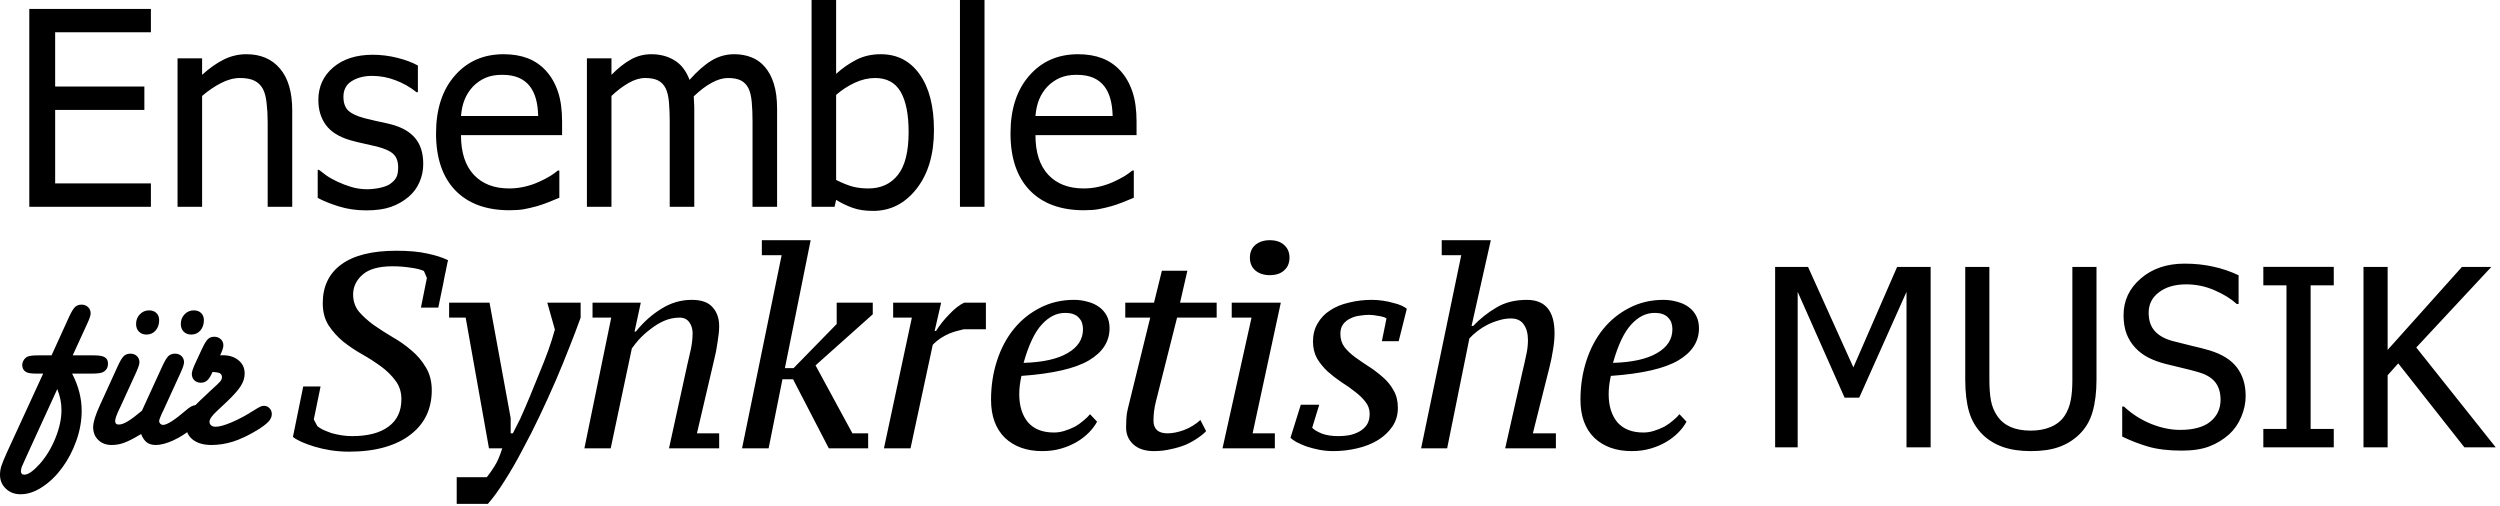
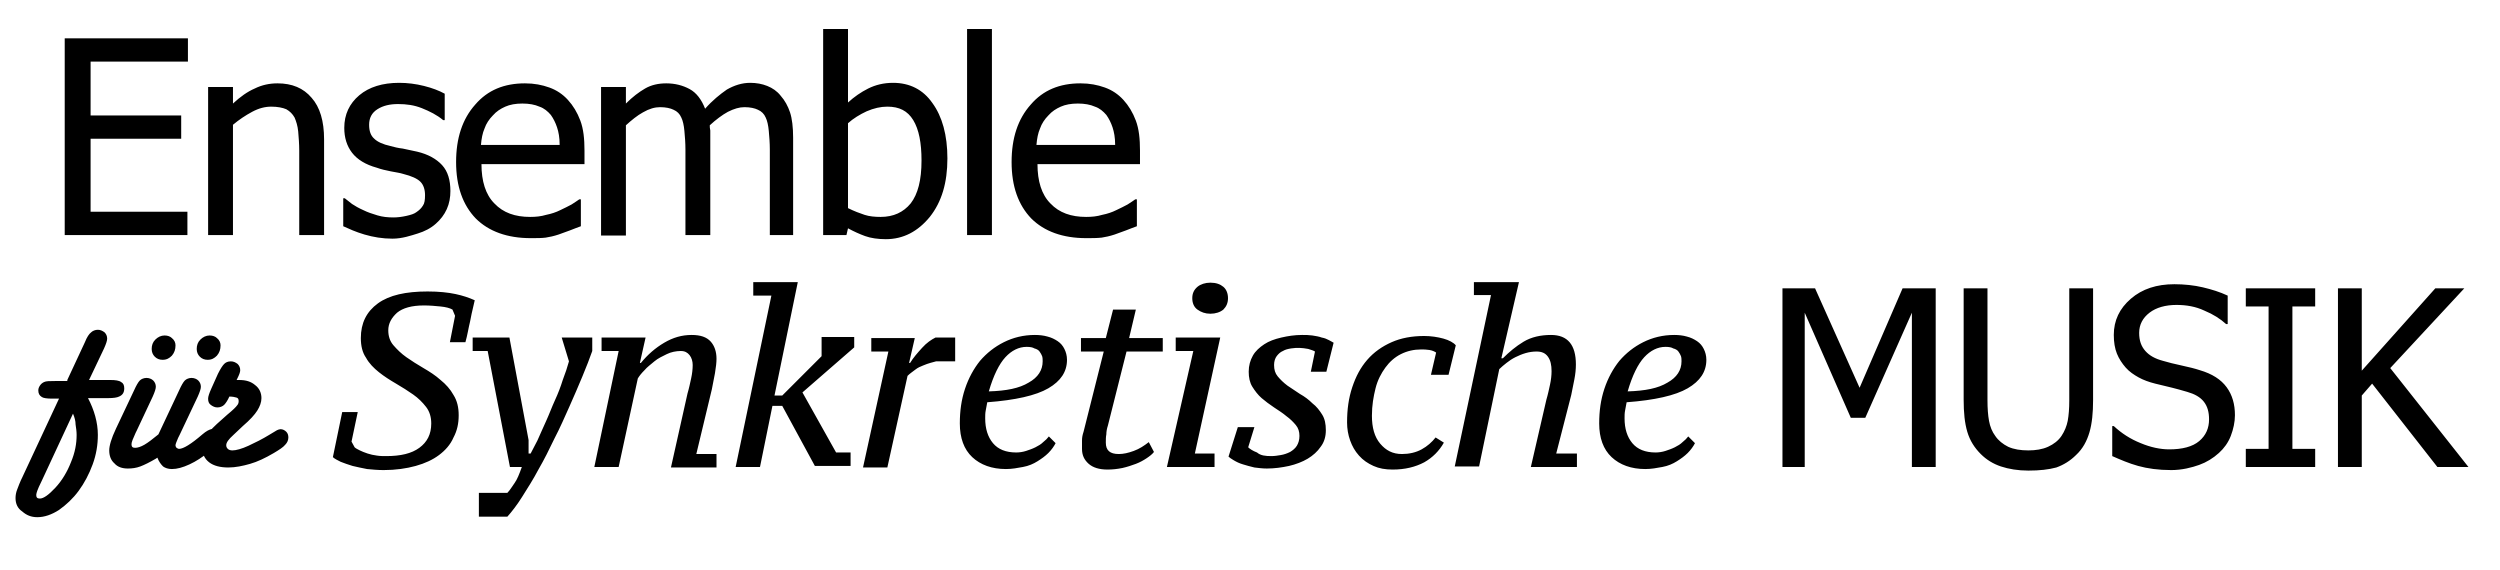
- <svg xmlns="http://www.w3.org/2000/svg" width="470" height="95" fill="none">
-   <path d="M362.959 84.102h-4.536v-29.23l-8.889 19.889h-2.75l-8.82-19.89v29.23h-4.239V50.179h6.186l8.523 18.887 8.225-18.887h6.3v33.924zm18.833.706c-2.001 0-3.75-.258-5.246-.775-1.497-.531-2.773-1.313-3.827-2.346a9.846 9.846 0 01-2.52-4.238c-.488-1.655-.733-3.69-.733-6.106V50.178h4.536v21.165c0 1.565.1 2.886.298 3.965a7.459 7.459 0 001.169 2.87c.611.912 1.436 1.603 2.474 2.073 1.054.471 2.337.707 3.849.707 1.421 0 2.681-.236 3.781-.707 1.099-.47 1.955-1.162 2.566-2.073a7.871 7.871 0 001.145-2.87c.214-1.048.321-2.332.321-3.85v-21.28h4.536v21.165c0 2.355-.244 4.375-.733 6.06-.473 1.686-1.314 3.114-2.52 4.284a10.447 10.447 0 01-3.803 2.346c-1.436.517-3.2.775-5.293.775zm28.387-.091c-2.475 0-4.582-.25-6.324-.752a32.24 32.24 0 01-4.88-1.89v-5.651h.321a16.604 16.604 0 005.086 3.258c1.894.76 3.72 1.139 5.476 1.139 2.505 0 4.399-.516 5.682-1.55 1.283-1.047 1.925-2.422 1.925-4.123 0-1.352-.336-2.453-1.009-3.303-.672-.85-1.741-1.481-3.207-1.891a52.154 52.154 0 00-2.887-.752c-.87-.198-1.963-.463-3.276-.798-1.176-.303-2.23-.69-3.162-1.161a8.905 8.905 0 01-2.474-1.846 8.132 8.132 0 01-1.65-2.62c-.382-1.017-.573-2.187-.573-3.508 0-2.75 1.077-5.05 3.231-6.904 2.154-1.868 4.903-2.802 8.248-2.802 1.909 0 3.711.19 5.407.57a21.8 21.8 0 014.742 1.617v5.4h-.343c-1.085-.987-2.475-1.846-4.17-2.575a13.139 13.139 0 00-5.338-1.116c-2.108 0-3.811.494-5.109 1.48-1.299.973-1.948 2.256-1.948 3.851 0 1.443.382 2.59 1.146 3.44.763.85 1.871 1.474 3.322 1.869.962.258 2.138.554 3.528.888 1.39.319 2.543.615 3.46.889 2.352.713 4.07 1.792 5.155 3.235 1.084 1.443 1.626 3.22 1.626 5.33 0 1.322-.275 2.629-.825 3.92-.534 1.29-1.29 2.384-2.268 3.28a11.901 11.901 0 01-3.734 2.278c-1.375.532-3.101.798-5.178.798zm28.57-.615h-13.243v-3.463h4.353V53.64h-4.353v-3.463h13.243v3.463h-4.353v27h4.353v3.463zm30.449 0h-5.889l-12.44-15.789-1.994 2.233v13.556h-4.536V50.178h4.536v15.606l13.976-15.606h5.522l-14.113 15.15 14.938 18.774zM58.996 78.86l.663 1.252c.238.21.595.435 1.07.679a25.63 25.63 0 001.58.626c.613.174 1.241.313 1.887.417.68.105 1.343.157 1.989.157 2.957 0 5.234-.592 6.831-1.774 1.632-1.183 2.448-2.904 2.448-5.165 0-1.357-.374-2.522-1.122-3.496-.714-.974-1.614-1.86-2.702-2.66a35.562 35.562 0 00-3.57-2.296 26.926 26.926 0 01-3.569-2.4 13.755 13.755 0 01-2.753-3.078c-.714-1.148-1.07-2.522-1.07-4.121 0-3.166 1.172-5.6 3.517-7.305 2.346-1.704 5.778-2.556 10.299-2.556 2.345 0 4.283.174 5.812.522 1.53.313 2.838.73 3.926 1.252l-.102.417a9.596 9.596 0 00-.204.991c-.068.418-.17.905-.306 1.461-.102.522-.204 1.061-.306 1.618-.272 1.321-.578 2.8-.918 4.434h-3.263l1.122-5.582-.56-1.304c-.578-.279-1.411-.487-2.499-.627a21.62 21.62 0 00-3.416-.26c-2.549 0-4.418.521-5.608 1.565-1.19 1.043-1.785 2.295-1.785 3.756 0 1.217.357 2.278 1.071 3.183.748.87 1.666 1.704 2.753 2.504a54.356 54.356 0 003.57 2.295 22.056 22.056 0 013.568 2.505 12.007 12.007 0 012.702 3.182c.748 1.217 1.122 2.66 1.122 4.33 0 1.74-.34 3.322-1.02 4.748-.68 1.391-1.682 2.591-3.008 3.6-1.291 1.008-2.906 1.791-4.843 2.348-1.938.556-4.164.834-6.68.834a22.6 22.6 0 01-3.466-.26c-1.088-.174-2.09-.4-3.008-.679a22.06 22.06 0 01-2.447-.887c-.68-.313-1.224-.626-1.632-.939l1.938-9.495h3.262l-1.274 6.208zm28.548-19.147h-3.11v-2.817h7.596L96.007 78.6v2.869h.408l1.376-2.713c.578-1.287 1.173-2.66 1.785-4.121a237.037 237.037 0 001.784-4.383c.612-1.46 1.173-2.887 1.683-4.278a54.03 54.03 0 001.274-4.017l-1.427-5.06h6.271v2.816a158.463 158.463 0 01-2.04 5.374 198.361 198.361 0 01-2.6 6.365 223.43 223.43 0 01-3.059 6.73 126.297 126.297 0 01-3.314 6.522 71.93 71.93 0 01-3.314 5.739c-1.087 1.739-2.124 3.165-3.11 4.278h-5.863v-5.009h5.66c.475-.591.951-1.27 1.427-2.035.51-.765 1.003-1.895 1.479-3.39h-2.499l-4.384-24.574zm41.644 8.974c.272-1.113.51-2.156.714-3.13a14.73 14.73 0 00.306-2.922c0-.8-.204-1.478-.612-2.035-.408-.591-1.02-.887-1.836-.887a7.293 7.293 0 00-2.957.626 12.08 12.08 0 00-2.549 1.566 15.936 15.936 0 00-2.09 1.878 20.792 20.792 0 00-1.377 1.721l-3.977 18.782h-4.945l5.047-24.573h-3.517v-2.817h9.075l-1.173 5.426h.255c1.427-1.774 3.025-3.2 4.792-4.278 1.768-1.113 3.671-1.67 5.711-1.67 1.835 0 3.144.47 3.925 1.409.816.904 1.224 2.087 1.224 3.548 0 .8-.102 1.808-.306 3.026a29.81 29.81 0 01-.663 3.39l-3.212 13.722h4.181v2.817h-9.432l3.416-15.6zm19.902 2.609h-1.989l-2.6 12.99h-4.996l7.443-36.311h-3.722v-2.818h9.177L147.56 69.21h1.632l8.106-8.296v-4.017h6.781v2.191l-10.758 9.6 6.934 12.782h2.957v2.817h-7.393l-6.729-12.99zm32.079-9.391c-.34.07-.748.173-1.224.313-.442.104-.918.26-1.427.47a9.94 9.94 0 00-1.581.834 8.968 8.968 0 00-1.58 1.304l-4.181 19.46h-4.996l5.251-24.573h-3.518v-2.817h9.024l-1.224 5.322h.255a18.971 18.971 0 012.499-3.13c.985-1.044 1.92-1.775 2.804-2.192h4.078v5.009h-4.18zm25.082 17.373c-.374.695-.883 1.374-1.529 2.034a11.012 11.012 0 01-2.295 1.774 12.62 12.62 0 01-2.957 1.252c-1.087.314-2.26.47-3.518.47-2.923 0-5.268-.835-7.035-2.504-1.734-1.705-2.601-4.087-2.601-7.148 0-2.608.374-5.06 1.122-7.356.748-2.296 1.802-4.278 3.161-5.948a15.145 15.145 0 014.895-3.965c1.937-1.008 4.078-1.513 6.424-1.513a9.05 9.05 0 012.6.366 6.11 6.11 0 012.141.99 4.763 4.763 0 011.428 1.67c.34.661.509 1.426.509 2.296 0 2.504-1.291 4.521-3.874 6.052-2.583 1.53-6.815 2.504-12.695 2.921a19.563 19.563 0 00-.306 1.774 13.752 13.752 0 00-.102 1.67c0 2.191.544 3.947 1.631 5.27 1.122 1.286 2.753 1.93 4.895 1.93.68 0 1.342-.105 1.988-.314a11.94 11.94 0 001.938-.782 9.874 9.874 0 001.631-1.148c.51-.417.918-.817 1.224-1.2l1.325 1.409zm-6.016-20.452c-1.597 0-3.059.73-4.385 2.192-1.325 1.426-2.464 3.826-3.415 7.2 3.602-.105 6.356-.714 8.259-1.827 1.937-1.113 2.906-2.608 2.906-4.486 0-.383-.051-.748-.153-1.096a2.207 2.207 0 00-.561-.991c-.238-.313-.578-.557-1.019-.73-.408-.175-.952-.261-1.632-.261zm11.317-1.93h5.405l1.478-6h4.793l-1.377 6h6.883v2.817h-7.444l-3.976 15.756a16.37 16.37 0 00-.357 1.878 14.19 14.19 0 00-.102 1.722c0 1.6.883 2.4 2.651 2.4.918 0 1.954-.209 3.11-.626a9.87 9.87 0 003.059-1.878l1.071 2.087c-.374.417-.901.852-1.581 1.304-.646.452-1.394.87-2.243 1.252-.85.348-1.785.626-2.804.835-1.02.243-2.074.365-3.161.365-1.666 0-2.957-.417-3.875-1.252-.918-.835-1.377-1.896-1.377-3.183 0-.556.017-1.13.051-1.721.034-.626.136-1.27.306-1.93l4.181-17.009h-4.691v-2.817zm20.013 2.817v-2.817h9.228l-5.302 24.573h4.18v2.817h-9.839l5.455-24.573h-3.722zm3.416-11.269c0-1.008.34-1.808 1.02-2.4.713-.59 1.614-.886 2.702-.886 1.155 0 2.056.295 2.702.886.68.592 1.02 1.392 1.02 2.4 0 1.009-.34 1.809-1.02 2.4-.646.591-1.547.887-2.702.887-1.088 0-1.989-.296-2.702-.887-.68-.591-1.02-1.391-1.02-2.4zm16.653 33.546c.612 0 1.258-.051 1.938-.156a6.747 6.747 0 001.937-.678 4.18 4.18 0 001.428-1.252c.374-.557.561-1.252.561-2.087 0-.87-.272-1.635-.816-2.296-.51-.66-1.156-1.287-1.938-1.878a26.565 26.565 0 00-2.6-1.826 25.24 25.24 0 01-2.549-1.982 11.338 11.338 0 01-1.988-2.452c-.51-.905-.765-1.965-.765-3.183 0-1.287.289-2.417.867-3.391a6.957 6.957 0 012.345-2.452c.986-.66 2.158-1.148 3.518-1.46a17.425 17.425 0 014.333-.523c.714 0 1.411.053 2.091.157.714.104 1.359.243 1.937.417.612.14 1.139.313 1.581.522.442.209.764.4.968.574l-1.529 6.104h-3.161l.867-4.278c-.272-.209-.765-.365-1.479-.47-.68-.139-1.275-.208-1.784-.208-.544 0-1.139.052-1.785.156a5.014 5.014 0 00-1.733.522 3.539 3.539 0 00-1.377 1.096c-.34.452-.51 1.06-.51 1.825 0 .94.255 1.757.765 2.453.544.695 1.224 1.339 2.039 1.93a57.477 57.477 0 002.601 1.774 20.758 20.758 0 012.6 1.982 8.568 8.568 0 011.988 2.452c.544.905.816 2 .816 3.287 0 1.322-.34 2.487-1.02 3.496-.68 1.008-1.58 1.86-2.702 2.556-1.122.696-2.43 1.217-3.926 1.565a19.53 19.53 0 01-4.537.522c-.884 0-1.768-.087-2.651-.26a21.998 21.998 0 01-2.397-.627 20.677 20.677 0 01-1.886-.835c-.51-.313-.867-.574-1.071-.782l1.938-6.209h3.467l-1.326 4.33c.374.383.986.748 1.835 1.096.85.313 1.887.47 3.11.47zm19.41-34.015v-2.818h9.228l-3.62 16.122h.306a19.849 19.849 0 014.334-3.444c1.597-.974 3.518-1.46 5.761-1.46 3.467 0 5.2 2.086 5.2 6.26 0 1.009-.102 2.087-.306 3.235a31.654 31.654 0 01-.662 3.234l-3.11 12.365h4.333v2.817h-9.534l3.212-14.243c.272-1.113.51-2.173.714-3.182a12.51 12.51 0 00.357-2.87c0-1.286-.272-2.295-.816-3.026-.51-.73-1.308-1.095-2.396-1.095-.782 0-1.547.122-2.294.365-.748.209-1.462.487-2.142.835-.679.348-1.308.748-1.886 1.2-.578.452-1.071.904-1.479 1.356l-4.18 20.66h-4.895l7.546-36.311h-3.671zm46.017 31.303c-.373.695-.883 1.374-1.529 2.034a11.031 11.031 0 01-2.294 1.774c-.884.522-1.87.94-2.957 1.252-1.088.314-2.261.47-3.518.47-2.923 0-5.269-.835-7.036-2.504-1.734-1.705-2.6-4.087-2.6-7.148 0-2.608.374-5.06 1.121-7.356.748-2.296 1.802-4.278 3.161-5.948a15.145 15.145 0 014.895-3.965c1.937-1.008 4.079-1.513 6.424-1.513.918 0 1.784.122 2.6.366a6.11 6.11 0 012.141.99 4.763 4.763 0 011.428 1.67c.34.661.51 1.426.51 2.296 0 2.504-1.292 4.521-3.875 6.052-2.583 1.53-6.815 2.504-12.695 2.921a19.563 19.563 0 00-.306 1.774 13.752 13.752 0 00-.102 1.67c0 2.191.544 3.947 1.632 5.27 1.121 1.286 2.753 1.93 4.894 1.93a6.42 6.42 0 001.988-.314 11.94 11.94 0 001.938-.782 9.832 9.832 0 001.631-1.148c.51-.417.918-.817 1.224-1.2l1.325 1.409zm-6.016-20.452c-1.597 0-3.059.73-4.384 2.192-1.326 1.426-2.464 3.826-3.416 7.2 3.603-.105 6.356-.714 8.259-1.827 1.938-1.113 2.906-2.608 2.906-4.486 0-.383-.051-.748-.153-1.096a2.215 2.215 0 00-.56-.991c-.238-.313-.578-.557-1.02-.73-.408-.175-.952-.261-1.632-.261zM5.507 38.876V1.674h22.862v4.397h-18v10.194h16.772v4.397H10.37V34.48h18v4.397H5.507zm49.433 0h-4.617v-15.89c0-1.283-.066-2.474-.197-3.573-.114-1.116-.344-2.007-.688-2.673-.376-.7-.9-1.216-1.571-1.55-.671-.35-1.588-.524-2.75-.524-1.146 0-2.333.316-3.561.95-1.212.616-2.398 1.424-3.56 2.423v20.837h-4.617V10.968h4.616v3.098c1.375-1.249 2.734-2.207 4.077-2.873a9.432 9.432 0 014.248-1c2.701 0 4.813.909 6.335 2.724 1.523 1.799 2.284 4.414 2.284 7.845v18.114zm13.898.674c-1.833 0-3.552-.25-5.157-.749-1.588-.5-2.906-1.033-3.953-1.599V31.93h.245c.393.317.852.666 1.375 1.05.54.383 1.253.783 2.137 1.199a19.5 19.5 0 002.578.974c.95.283 1.932.425 2.947.425.737 0 1.522-.083 2.357-.25.835-.183 1.457-.408 1.867-.674.573-.384.982-.792 1.228-1.225.261-.433.392-1.082.392-1.949 0-1.115-.302-1.957-.908-2.523-.59-.566-1.645-1.04-3.168-1.424-.59-.15-1.359-.325-2.308-.525-.95-.2-1.826-.416-2.628-.65-2.095-.616-3.618-1.565-4.567-2.848-.95-1.299-1.425-2.864-1.425-4.697 0-2.515.934-4.563 2.8-6.146 1.866-1.582 4.346-2.373 7.44-2.373 1.523 0 3.054.191 4.593.574 1.538.383 2.832.866 3.88 1.45v5.021h-.246a14.304 14.304 0 00-3.954-2.248 12.174 12.174 0 00-4.37-.825c-1.523 0-2.808.325-3.856.975-1.048.65-1.572 1.632-1.572 2.948 0 1.166.311 2.04.933 2.623.623.566 1.621 1.033 2.996 1.4.688.183 1.45.366 2.284.549.851.166 1.744.366 2.677.6 2.03.516 3.552 1.374 4.567 2.573 1.032 1.2 1.547 2.832 1.547 4.897 0 1.2-.237 2.34-.712 3.423a7.413 7.413 0 01-2.038 2.748 10.403 10.403 0 01-3.34 1.899c-1.228.433-2.775.65-4.64.65zm26.939-.024c-4.371 0-7.769-1.25-10.191-3.748-2.407-2.515-3.61-6.08-3.61-10.694 0-4.547 1.17-8.161 3.511-10.843 2.342-2.698 5.403-4.047 9.184-4.047 1.703 0 3.21.25 4.519.75a8.976 8.976 0 013.438 2.348c.982 1.066 1.735 2.373 2.259 3.922.524 1.533.786 3.415.786 5.647v2.548H86.666c0 3.248.802 5.73 2.407 7.446 1.604 1.715 3.822 2.573 6.655 2.573 1.015 0 2.005-.116 2.97-.35a13.837 13.837 0 002.653-.9 20.58 20.58 0 002.112-1.098 13.81 13.81 0 001.424-1.025h.27v5.122c-.54.217-1.211.491-2.013.825-.803.316-1.523.566-2.161.75-.901.249-1.72.44-2.456.574-.72.133-1.637.2-2.75.2zm5.402-17.715c-.033-1.265-.18-2.356-.442-3.273-.262-.916-.638-1.69-1.13-2.323a5.164 5.164 0 00-2.087-1.599c-.835-.367-1.874-.55-3.119-.55-1.227 0-2.275.192-3.143.575a7.32 7.32 0 00-2.333 1.624 7.789 7.789 0 00-1.571 2.448c-.36.883-.59 1.916-.688 3.098h14.513zm40.297 17.065v-16.14c0-1.283-.049-2.465-.147-3.548-.098-1.1-.303-1.957-.614-2.573-.328-.666-.794-1.158-1.4-1.474-.606-.317-1.424-.475-2.455-.475-.95 0-1.973.3-3.07.9-1.081.582-2.202 1.432-3.364 2.548.016.283.032.624.049 1.024.033.383.049.841.049 1.374v18.364h-4.617v-16.14c0-1.283-.049-2.465-.147-3.548-.098-1.1-.303-1.957-.614-2.573-.327-.666-.794-1.158-1.4-1.474-.605-.317-1.424-.475-2.455-.475-.999 0-2.047.316-3.144.95-1.096.632-2.16 1.44-3.192 2.423v20.837h-4.616V10.968h4.616v3.098c1.212-1.232 2.407-2.182 3.585-2.848 1.195-.683 2.505-1.024 3.929-1.024 1.621 0 3.054.374 4.298 1.124 1.26.75 2.218 1.982 2.873 3.698 1.391-1.583 2.75-2.782 4.076-3.598a8.094 8.094 0 014.322-1.224c1.179 0 2.251.191 3.217.574.966.367 1.809.966 2.529 1.8.737.849 1.302 1.906 1.695 3.172.409 1.266.614 2.857.614 4.772v18.364h-4.617zm29.345-14.041c0-3.332-.499-5.855-1.498-7.57-.998-1.733-2.603-2.6-4.813-2.6-1.26 0-2.537.3-3.831.9a14.876 14.876 0 00-3.487 2.274v15.99c1.163.583 2.194 1 3.094 1.25.901.233 1.891.35 2.972.35 2.357 0 4.207-.85 5.549-2.55 1.343-1.698 2.014-4.38 2.014-8.044zm4.764-.375c0 4.564-1.089 8.236-3.266 11.018s-4.903 4.172-8.177 4.172c-1.49 0-2.767-.191-3.831-.574a16.197 16.197 0 01-3.119-1.5l-.294 1.3h-4.322V0h4.616v13.891a17.296 17.296 0 013.782-2.648c1.359-.7 2.898-1.05 4.617-1.05 3.094 0 5.533 1.267 7.317 3.798 1.785 2.515 2.677 6.005 2.677 10.469zm9.503 14.416h-4.616V0h4.616v38.876zm18.688.65c-4.371 0-7.768-1.25-10.191-3.748-2.407-2.515-3.61-6.08-3.61-10.694 0-4.547 1.171-8.161 3.512-10.843 2.341-2.698 5.402-4.047 9.184-4.047 1.702 0 3.209.25 4.518.75a8.976 8.976 0 013.438 2.348c.982 1.066 1.735 2.373 2.259 3.922.524 1.533.786 3.415.786 5.647v2.548h-19.007c0 3.248.803 5.73 2.407 7.446 1.604 1.715 3.823 2.573 6.655 2.573 1.015 0 2.005-.116 2.971-.35a13.84 13.84 0 002.652-.9 20.58 20.58 0 002.112-1.098 13.7 13.7 0 001.424-1.025h.27v5.122c-.54.217-1.211.491-2.013.825a24.1 24.1 0 01-2.161.75 27.77 27.77 0 01-2.456.574c-.72.133-1.637.2-2.75.2zm5.402-17.715c-.032-1.265-.18-2.356-.442-3.273-.262-.916-.638-1.69-1.129-2.323a5.167 5.167 0 00-2.088-1.599c-.835-.367-1.874-.55-3.118-.55-1.228 0-2.276.192-3.143.575a7.314 7.314 0 00-2.333 1.624 7.78 7.78 0 00-1.572 2.448c-.36.883-.589 1.916-.688 3.098h14.513zM9.69 66.808l3.282-7.203c.434-.945.81-1.57 1.124-1.875.315-.305.727-.457 1.236-.457.495 0 .9.152 1.214.457.33.305.495.701.495 1.19 0 .365-.203.982-.607 1.851l-2.765 6.037h4.001c.974 0 1.656.121 2.046.365.39.229.585.625.585 1.19 0 .761-.33 1.302-.99 1.623-.344.167-1.019.251-2.023.251h-3.732c1.2 2.302 1.799 4.634 1.799 6.997 0 1.875-.338 3.757-1.012 5.647-.674 1.89-1.559 3.575-2.653 5.053-1.094 1.494-2.338 2.698-3.732 3.613-1.378.915-2.742 1.372-4.091 1.372-1.124 0-2.046-.35-2.765-1.052C.367 91.181 0 90.305 0 89.237c0-.533.082-1.066.247-1.6.165-.518.517-1.38 1.057-2.584l6.812-14.816H6.834c-.959 0-1.603-.099-1.933-.297-.48-.29-.72-.724-.72-1.303 0-.32.09-.625.27-.915a1.71 1.71 0 01.742-.686c.36-.152 1.034-.228 2.024-.228h2.472zm1.079 6.333l-5.8 12.667c-.465 1.006-.757 1.661-.877 1.966-.105.32-.158.58-.158.778 0 .457.218.686.652.686.72 0 1.694-.686 2.923-2.058 1.214-1.387 2.188-3.003 2.922-4.848.75-1.86 1.124-3.604 1.124-5.235 0-.671-.06-1.311-.18-1.921a11.776 11.776 0 00-.607-2.035zM26.528 81.6l-.315.184c-1.169.7-2.136 1.189-2.9 1.463a6.748 6.748 0 01-2.293.412c-1.05 0-1.896-.313-2.54-.938-.645-.625-.967-1.44-.967-2.446 0-.884.427-2.256 1.281-4.116l3.35-7.34c.42-.914.787-1.531 1.102-1.852.33-.32.749-.48 1.259-.48.51 0 .921.153 1.236.458.315.305.472.693.472 1.166 0 .35-.202.975-.607 1.875l-2.99 6.539-.202.411c-.51 1.083-.765 1.814-.765 2.195 0 .458.225.686.675.686.464 0 1.034-.205 1.708-.617.69-.412 1.574-1.075 2.653-1.99l3.845-8.39c.42-.915.787-1.532 1.101-1.852.33-.32.75-.48 1.26-.48.509 0 .92.152 1.236.457.314.305.472.693.472 1.166 0 .35-.203.975-.607 1.875l-3.305 7.225-.292.594c-.315.701-.472 1.159-.472 1.372 0 .183.075.35.224.503.165.137.33.206.495.206.75 0 2.188-.915 4.316-2.744.72-.64 1.312-.96 1.776-.96.435 0 .802.145 1.102.434.3.275.45.618.45 1.03 0 .73-.742 1.707-2.226 2.926a15.107 15.107 0 01-3.53 2.24c-1.259.565-2.338.847-3.237.847-.674 0-1.236-.16-1.686-.48-.435-.336-.794-.862-1.08-1.578zm3.395-21.4c0 .777-.225 1.425-.675 1.943-.434.503-1.004.755-1.708.755-.585 0-1.057-.183-1.417-.55-.36-.365-.54-.845-.54-1.44 0-.716.233-1.318.698-1.806a2.331 2.331 0 011.753-.754c.57 0 1.027.167 1.372.503.344.335.517.785.517 1.349zm8.408 0c0 .777-.225 1.425-.675 1.943-.434.503-1.004.755-1.708.755-.585 0-1.057-.183-1.417-.55-.36-.365-.54-.845-.54-1.44 0-.716.233-1.318.698-1.806a2.331 2.331 0 011.753-.754c.57 0 1.027.167 1.371.503.345.335.518.785.518 1.349z" fill="#000" />
-   <path d="M41.388 66.808a4.65 4.65 0 01.472-.023c1.244 0 2.24.32 2.99.96.765.625 1.147 1.448 1.147 2.47 0 .822-.255 1.623-.765 2.4-.494.778-1.386 1.776-2.675 2.995l-1.776 1.67c-.93.853-1.394 1.524-1.394 2.011 0 .29.105.519.315.687.21.167.487.251.832.251.704 0 1.716-.282 3.035-.846a26.985 26.985 0 003.911-2.08c.735-.458 1.215-.74 1.44-.847.224-.106.464-.16.719-.16.42 0 .764.153 1.034.458.285.29.427.655.427 1.097 0 .488-.21.96-.63 1.418-.42.457-1.139.998-2.158 1.623-1.618.976-3.117 1.684-4.496 2.126-1.364.427-2.713.64-4.047.64-1.498 0-2.682-.342-3.552-1.028-.854-.686-1.281-1.616-1.281-2.79 0-1.067.457-2.134 1.371-3.2.72-.793 1.806-1.853 3.26-3.179 1.034-.93 1.649-1.517 1.843-1.76.21-.244.315-.511.315-.8 0-.351-.135-.595-.404-.732-.27-.138-.727-.214-1.372-.23-.314.733-.637 1.25-.966 1.556-.33.305-.735.457-1.214.457-.495 0-.907-.152-1.237-.457-.315-.32-.472-.724-.472-1.212 0-.35.195-.96.584-1.83l1.304-2.812c.45-.96.825-1.585 1.124-1.875.3-.304.705-.457 1.214-.457.48 0 .885.153 1.215.458.33.304.494.7.494 1.188 0 .351-.18.915-.54 1.692l-.067.16z" fill="#000" />
+ <svg xmlns="http://www.w3.org/2000/svg" viewBox="0 0 482.9 110">
+   <path d="M12.5 45.4v-38h23.8v4.5H17.5v10.4H35v4.5H17.5v14.1h18.7v4.5H12.5zm50.1 0h-4.8V29.1c0-1.3-.1-2.5-.2-3.7-.1-1.1-.4-2-.7-2.7-.4-.7-.9-1.2-1.6-1.6-.7-.3-1.7-.5-2.9-.5s-2.4.3-3.7 1-2.5 1.5-3.7 2.5v21.3h-4.8V16.8H45V20c1.4-1.3 2.8-2.3 4.2-2.9 1.4-.7 2.9-1 4.4-1 2.8 0 5 .9 6.6 2.8 1.6 1.8 2.4 4.5 2.4 8v18.5zm13.2.7c-1.9 0-3.7-.3-5.4-.8-1.7-.5-3-1.1-4.1-1.6v-5.4h.3c.4.3.9.7 1.4 1.1.6.4 1.3.8 2.2 1.2.8.4 1.7.7 2.7 1 1 .3 2 .4 3.1.4.8 0 1.6-.1 2.5-.3s1.5-.4 1.9-.7c.6-.4 1-.8 1.3-1.3.3-.4.4-1.1.4-2 0-1.1-.3-2-.9-2.6-.6-.6-1.7-1.1-3.3-1.5-.6-.2-1.4-.3-2.4-.5s-1.9-.4-2.7-.7c-2.2-.6-3.8-1.6-4.8-2.9-1-1.3-1.5-2.9-1.5-4.8 0-2.6 1-4.7 2.9-6.3 1.9-1.6 4.5-2.4 7.7-2.4 1.6 0 3.2.2 4.8.6 1.6.4 2.9.9 4 1.5v5.1h-.3c-1.2-1-2.6-1.7-4.1-2.3-1.5-.6-3-.8-4.6-.8-1.6 0-2.9.3-4 1s-1.6 1.7-1.6 3c0 1.2.3 2.1 1 2.7.6.6 1.7 1.1 3.1 1.4.7.2 1.5.4 2.4.5.9.2 1.8.4 2.8.6 2.1.5 3.7 1.4 4.8 2.6s1.6 2.9 1.6 5c0 1.2-.2 2.4-.7 3.5-.5 1.1-1.2 2-2.1 2.8-1 .9-2.2 1.5-3.5 1.9s-3 1-4.9 1zm26.7-.1c-4.5 0-8.1-1.3-10.6-3.8-2.5-2.6-3.8-6.2-3.8-10.9 0-4.6 1.2-8.3 3.7-11.1 2.4-2.8 5.6-4.1 9.6-4.1 1.8 0 3.3.3 4.7.8 1.4.5 2.6 1.3 3.6 2.4 1 1.1 1.8 2.4 2.4 4s.8 3.5.8 5.8v2.6H93c0 3.3.8 5.9 2.5 7.6 1.7 1.8 4 2.6 6.9 2.6 1.1 0 2.1-.1 3.1-.4 1-.2 1.9-.5 2.7-.9.9-.4 1.6-.8 2.2-1.1.6-.4 1.1-.7 1.5-1h.3v5.2c-.6.2-1.3.5-2.1.8-.8.3-1.6.6-2.2.8-.9.3-1.8.5-2.5.6-.8.1-1.7.1-2.9.1zm5.6-18.1c0-1.3-.2-2.4-.5-3.3-.3-.9-.7-1.7-1.2-2.4-.6-.7-1.3-1.3-2.2-1.6-.9-.4-2-.6-3.3-.6-1.3 0-2.4.2-3.3.6-.9.4-1.7.9-2.4 1.7-.7.7-1.3 1.6-1.6 2.5-.4.9-.6 2-.7 3.2h15.2zm40.6 17.5V28.9c0-1.3-.1-2.5-.2-3.6s-.3-2-.6-2.6c-.3-.7-.8-1.2-1.5-1.5-.6-.3-1.5-.5-2.6-.5-1 0-2 .3-3.2.9-1.1.6-2.3 1.5-3.5 2.6 0 .3 0 .6.1 1v20.2h-4.8V28.9c0-1.3-.1-2.5-.2-3.6s-.3-2-.6-2.6c-.3-.7-.8-1.2-1.5-1.5-.6-.3-1.5-.5-2.6-.5-1 0-2.1.3-3.3 1-1.1.6-2.2 1.5-3.3 2.5v21.3h-4.8V16.8h4.8V20c1.3-1.3 2.5-2.2 3.7-2.9 1.2-.7 2.6-1 4.1-1 1.7 0 3.2.4 4.5 1.1s2.3 2 3 3.8c1.4-1.6 2.9-2.8 4.2-3.7 1.4-.8 2.9-1.3 4.5-1.3 1.2 0 2.3.2 3.3.6 1 .4 1.9 1 2.6 1.9.8.9 1.4 2 1.8 3.2s.6 2.9.6 4.9v18.8h-4.5zM183 30.6c0 4.7-1.1 8.4-3.4 11.3-2.3 2.8-5.1 4.3-8.5 4.3-1.5 0-2.9-.2-4-.6-1.1-.4-2.2-.9-3.3-1.5l-.3 1.3H159V5.6h4.8v14.2c1.2-1.1 2.5-2 3.9-2.7 1.4-.7 3-1.1 4.8-1.1 3.2 0 5.8 1.3 7.6 3.9 1.9 2.6 2.9 6.2 2.9 10.7zm-5 .4c0-3.4-.5-6-1.6-7.8s-2.7-2.6-5-2.6c-1.3 0-2.6.3-4 .9-1.3.6-2.6 1.4-3.6 2.3v16.4c1.2.6 2.3 1 3.2 1.3s2 .4 3.1.4c2.5 0 4.4-.9 5.8-2.6 1.4-1.8 2.1-4.5 2.1-8.3zm13.6 14.4h-4.8V5.6h4.8v39.8zm18.2.6c-4.5 0-8.1-1.3-10.6-3.8-2.5-2.6-3.8-6.2-3.8-10.9 0-4.6 1.2-8.3 3.7-11.1 2.4-2.8 5.6-4.1 9.6-4.1 1.8 0 3.3.3 4.7.8 1.4.5 2.6 1.3 3.6 2.4 1 1.1 1.8 2.4 2.4 4s.8 3.5.8 5.8v2.6h-19.8c0 3.3.8 5.9 2.5 7.6 1.7 1.8 4 2.6 6.9 2.6 1.1 0 2.1-.1 3.1-.4 1-.2 1.9-.5 2.7-.9.9-.4 1.6-.8 2.2-1.1.6-.4 1.1-.7 1.5-1h.3v5.2c-.6.2-1.3.5-2.1.8-.8.3-1.6.6-2.2.8-.9.3-1.8.5-2.5.6-.9.1-1.9.1-3 .1zm5.6-18.1c0-1.3-.2-2.4-.5-3.3-.3-.9-.7-1.7-1.2-2.4-.6-.7-1.3-1.3-2.2-1.6-.9-.4-2-.6-3.3-.6-1.3 0-2.4.2-3.3.6-.9.4-1.7.9-2.4 1.7-.7.7-1.3 1.6-1.6 2.5-.4.9-.6 2-.7 3.2h15.2zM13 73.4l3.4-7.3c.4-1 .8-1.6 1.2-1.9.3-.3.8-.5 1.3-.5s.9.2 1.3.5c.3.3.5.7.5 1.2 0 .4-.2 1-.6 1.9l-2.9 6.1h4.1c1 0 1.7.1 2.1.4.4.2.6.6.6 1.2 0 .8-.3 1.3-1 1.6-.4.2-1.1.3-2.1.3H17c1.2 2.3 1.9 4.7 1.9 7.1 0 1.9-.3 3.8-1 5.7-.7 1.9-1.6 3.6-2.7 5.1-1.1 1.5-2.4 2.7-3.8 3.7-1.4.9-2.8 1.4-4.2 1.4-1.2 0-2.1-.4-2.9-1.1-.9-.6-1.3-1.5-1.3-2.6 0-.5.1-1.1.3-1.6.2-.5.5-1.4 1.1-2.6l7-15h-1.3c-1 0-1.7-.1-2-.3-.5-.3-.7-.7-.7-1.3 0-.3.1-.6.3-.9s.4-.5.8-.7c.4-.2 1.1-.2 2.1-.2H13zm1.1 6.5l-6 12.9c-.5 1-.8 1.7-.9 2-.1.3-.2.6-.2.8 0 .5.2.7.7.7.7 0 1.7-.7 3-2.1 1.3-1.4 2.3-3.1 3-4.9.8-1.9 1.1-3.6 1.1-5.3 0-.7-.1-1.3-.2-2 0-.7-.2-1.4-.5-2.1zm16.3 8.5l-.3.2c-1.2.7-2.2 1.2-3 1.5-.8.3-1.6.4-2.4.4-1.1 0-2-.3-2.6-1-.7-.6-1-1.5-1-2.5 0-.9.4-2.3 1.3-4.2l3.5-7.4c.4-.9.8-1.6 1.1-1.9.3-.3.8-.5 1.3-.5s1 .2 1.3.5c.3.3.5.7.5 1.2 0 .4-.2 1-.6 1.9l-3.1 6.6-.2.4c-.5 1.1-.8 1.8-.8 2.2 0 .5.2.7.7.7.5 0 1.1-.2 1.8-.6.7-.4 1.6-1.1 2.7-2l4-8.5c.4-.9.8-1.6 1.1-1.9.3-.3.8-.5 1.3-.5s1 .2 1.3.5c.3.3.5.7.5 1.2 0 .4-.2 1-.6 1.9L34.7 84l-.3.6c-.3.7-.5 1.2-.5 1.4 0 .2.1.4.2.5.2.1.3.2.5.2.8 0 2.3-.9 4.5-2.8.7-.6 1.4-1 1.8-1 .4 0 .8.1 1.1.4s.5.6.5 1.1c0 .7-.8 1.7-2.3 3-1.1.9-2.3 1.7-3.6 2.3-1.3.6-2.4.9-3.4.9-.7 0-1.3-.2-1.7-.5-.4-.4-.8-.9-1.1-1.7zm3.5-21.7c0 .8-.2 1.4-.7 2-.5.5-1 .8-1.8.8-.6 0-1.1-.2-1.5-.6-.4-.4-.6-.9-.6-1.5 0-.7.2-1.3.7-1.8.5-.5 1.1-.8 1.8-.8.6 0 1.1.2 1.4.5.5.4.7.9.7 1.4zm8.7 0c0 .8-.2 1.4-.7 2-.5.5-1 .8-1.8.8-.6 0-1.1-.2-1.5-.6-.4-.4-.6-.9-.6-1.5 0-.7.2-1.3.7-1.8.5-.5 1.1-.8 1.8-.8.6 0 1.1.2 1.4.5.5.4.7.9.7 1.4z" />
+   <path d="M45.7 73.4h.5c1.3 0 2.3.3 3.1 1 .8.6 1.2 1.5 1.2 2.5 0 .8-.3 1.6-.8 2.4-.5.8-1.4 1.8-2.8 3L45.1 84c-1 .9-1.4 1.5-1.4 2 0 .3.1.5.3.7.2.2.5.3.9.3.7 0 1.8-.3 3.1-.9s2.7-1.3 4-2.1c.8-.5 1.3-.8 1.5-.9.2-.1.5-.2.7-.2.4 0 .8.2 1.1.5.3.3.4.7.4 1.1 0 .5-.2 1-.6 1.4-.4.5-1.2 1-2.2 1.6-1.7 1-3.2 1.7-4.6 2.1-1.4.4-2.8.7-4.2.7-1.5 0-2.8-.3-3.7-1s-1.3-1.6-1.3-2.8c0-1.1.5-2.2 1.4-3.2.7-.8 1.9-1.9 3.4-3.2 1.1-.9 1.7-1.5 1.9-1.8.2-.2.3-.5.3-.8 0-.4-.1-.6-.4-.7-.3-.1-.8-.2-1.4-.2-.3.7-.7 1.3-1 1.6-.3.3-.8.5-1.3.5s-.9-.2-1.3-.5-.5-.7-.5-1.2c0-.4.2-1 .6-1.9l1.3-2.9c.5-1 .9-1.6 1.2-1.9.3-.3.7-.5 1.3-.5.5 0 .9.2 1.3.5.3.3.5.7.5 1.2 0 .4-.2.9-.6 1.7l-.1.2zm22.2 11.9l.6 1.1c.2.2.6.4 1 .6.4.2.9.4 1.5.6.6.2 1.1.3 1.8.4.6.1 1.2.1 1.8.1 2.8 0 4.9-.5 6.4-1.6s2.3-2.6 2.3-4.7c0-1.2-.3-2.3-1-3.2-.7-.9-1.5-1.7-2.5-2.4s-2.1-1.4-3.3-2.1c-1.2-.7-2.3-1.4-3.3-2.2-1-.8-1.9-1.7-2.5-2.8-.7-1-1-2.3-1-3.8 0-2.9 1.1-5.1 3.3-6.7 2.2-1.6 5.4-2.3 9.6-2.3 2.2 0 4 .2 5.4.5s2.6.7 3.7 1.2c-.1.5-.2.9-.3 1.3-.1.4-.2.8-.3 1.3l-.3 1.5c-.3 1.2-.5 2.6-.9 4h-3l1-5.1-.5-1.2c-.5-.3-1.3-.5-2.3-.6-1-.1-2.1-.2-3.2-.2-2.4 0-4.1.5-5.2 1.4-1.1 1-1.7 2.1-1.7 3.4 0 1.1.3 2.1 1 2.9.7.8 1.5 1.6 2.5 2.3 1 .7 2.1 1.4 3.3 2.1 1.2.7 2.3 1.4 3.3 2.3 1 .8 1.9 1.8 2.5 2.9.7 1.1 1 2.4 1 3.9 0 1.6-.3 3-1 4.3-.6 1.4-1.6 2.5-2.8 3.4-1.2.9-2.7 1.6-4.5 2.1-1.8.5-3.9.8-6.2.8-1.1 0-2.2-.1-3.2-.2-1-.2-2-.4-2.8-.6-.9-.3-1.6-.5-2.3-.8-.6-.3-1.2-.6-1.5-.9l1.8-8.7h3l-1.2 5.7zm26.3-17.5h-2.9v-2.6h7.1l3.7 19.8v2.6h.4l1.3-2.5c.5-1.2 1.1-2.4 1.7-3.8.6-1.3 1.1-2.7 1.7-4 .6-1.3 1.1-2.6 1.5-3.9.5-1.3.9-2.5 1.2-3.6l-1.4-4.6h5.9v2.6c-.5 1.4-1.1 3-1.9 4.9s-1.6 3.8-2.5 5.8c-.9 2-1.8 4.1-2.9 6.2-1 2.1-2 4.1-3.1 6-1 1.9-2.1 3.6-3.1 5.2s-2 2.9-2.9 3.9h-5.5v-4.6H98c.5-.5.9-1.2 1.4-1.9.5-.7.9-1.7 1.4-3.1h-2.3l-4.3-22.4zm38.6 8.2c.3-1 .5-2 .7-2.9.2-.9.3-1.8.3-2.6 0-.7-.2-1.4-.6-1.9s-.9-.8-1.7-.8c-.9 0-1.9.2-2.7.6s-1.7.8-2.4 1.4-1.4 1.1-1.9 1.7c-.6.6-1 1.1-1.3 1.6l-3.7 17.1h-4.7l4.7-22.4h-3.3v-2.6h8.5l-1.1 4.9h.2c1.3-1.6 2.8-2.9 4.5-3.9s3.4-1.5 5.3-1.5c1.7 0 2.9.4 3.7 1.3.7.8 1.1 1.9 1.1 3.3 0 .7-.1 1.6-.3 2.8-.2 1.1-.4 2.1-.6 3.1l-3 12.5h3.9v2.6h-8.8l3.2-14.3zm18.3 2.4h-1.9l-2.4 11.8h-4.7l6.9-33.1h-3.5v-2.6h8.6l-4.5 21.9h1.5l7.6-7.6v-3.7h6.3v2l-10 8.7 6.5 11.6h2.8V90h-6.9l-6.3-11.6zm29.7-8.6c-.3.1-.7.2-1.1.3s-.9.3-1.4.5c-.5.2-1 .4-1.5.8s-1 .7-1.5 1.2l-3.9 17.7h-4.7l4.9-22.4h-3.3v-2.6h8.4l-1.1 4.8h.2c.6-1 1.4-1.9 2.3-2.9s1.8-1.6 2.6-2h3.8v4.6h-3.7zm23.1 15.8c-.3.6-.8 1.3-1.4 1.9-.6.6-1.3 1.1-2.1 1.6s-1.7.9-2.8 1.1-2.1.4-3.3.4c-2.7 0-4.9-.8-6.5-2.3-1.6-1.5-2.4-3.7-2.4-6.5 0-2.4.3-4.6 1-6.7.7-2.1 1.7-3.9 2.9-5.4 1.3-1.5 2.8-2.7 4.6-3.6 1.8-.9 3.8-1.4 6-1.4.9 0 1.7.1 2.4.3.8.2 1.4.5 2 .9s1 .9 1.3 1.5c.3.6.5 1.3.5 2.1 0 2.3-1.2 4.1-3.6 5.5-2.4 1.4-6.4 2.3-11.8 2.7-.1.6-.2 1.1-.3 1.6s-.1 1-.1 1.5c0 2 .5 3.6 1.5 4.8s2.5 1.8 4.5 1.8c.6 0 1.3-.1 1.9-.3.6-.2 1.2-.4 1.8-.7s1.1-.6 1.5-1c.5-.4.8-.7 1.1-1.1l1.3 1.3zM198.3 67c-1.5 0-2.9.7-4.1 2-1.2 1.3-2.3 3.5-3.2 6.6 3.4-.1 5.9-.6 7.7-1.7 1.8-1 2.7-2.4 2.7-4.1 0-.3 0-.7-.1-1-.1-.3-.3-.6-.5-.9-.2-.3-.6-.5-1-.6-.3-.2-.8-.3-1.5-.3zm10.3-1.7h5l1.4-5.5h4.4l-1.3 5.5h6.5v2.6h-7L214 82.2c-.2.6-.3 1.2-.3 1.7-.1.5-.1 1-.1 1.6 0 1.5.8 2.2 2.5 2.2.9 0 1.8-.2 2.9-.6 1.1-.4 2-1 2.9-1.7l1 1.9c-.3.4-.8.8-1.4 1.2-.6.4-1.3.8-2.1 1.1s-1.7.6-2.6.8c-1 .2-1.9.3-2.9.3-1.6 0-2.8-.4-3.6-1.1-.9-.8-1.3-1.7-1.3-2.9v-1.6c0-.6.1-1.1.3-1.7l3.9-15.5h-4.4v-2.6zm18.5 2.5v-2.6h8.6l-4.9 22.4h3.8v2.6h-9.2l5.1-22.4h-3.4zm3.2-10.2c0-.9.3-1.6 1-2.2.6-.5 1.5-.8 2.5-.8 1.1 0 1.9.3 2.5.8.6.5.9 1.3.9 2.2s-.3 1.6-.9 2.2c-.6.5-1.5.8-2.5.8s-1.8-.3-2.5-.8-1-1.3-1-2.2zm15.3 30.5c.6 0 1.2-.1 1.8-.2.6-.1 1.2-.3 1.8-.6.5-.3 1-.7 1.3-1.2s.5-1.1.5-1.9c0-.8-.2-1.5-.7-2.1-.5-.6-1.1-1.2-1.8-1.7-.7-.6-1.5-1.1-2.4-1.7-.9-.6-1.7-1.2-2.4-1.8s-1.3-1.4-1.8-2.2c-.5-.8-.7-1.8-.7-2.9 0-1.2.3-2.2.8-3.1.5-.9 1.3-1.6 2.2-2.2.9-.6 2-1 3.3-1.3s2.6-.5 4-.5c.7 0 1.3 0 2 .1.6.1 1.3.2 1.8.4.6.1 1 .3 1.4.5.4.2.7.4.9.5l-1.4 5.6h-3l.8-3.9c-.3-.2-.7-.3-1.3-.5-.6-.1-1.2-.2-1.7-.2s-1 0-1.6.1c-.6.1-1.1.2-1.6.5-.5.2-.9.6-1.2 1s-.5 1-.5 1.7c0 .9.2 1.6.7 2.2s1.1 1.2 1.9 1.8c.8.5 1.6 1.1 2.4 1.6.9.5 1.7 1.1 2.4 1.8.8.6 1.4 1.4 1.9 2.2.5.8.7 1.8.7 3s-.3 2.3-1 3.2c-.6.9-1.5 1.7-2.5 2.3-1 .6-2.3 1.1-3.6 1.4-1.4.3-2.8.5-4.3.5-.8 0-1.6-.1-2.4-.2-.8-.2-1.6-.4-2.2-.6-.7-.2-1.3-.5-1.8-.8-.5-.3-.8-.5-1-.7l1.8-5.7h3.2l-1.2 3.9c.3.3.9.7 1.7 1 .7.6 1.6.7 2.8.7zm33.3-2.6c-.9 1.6-2.2 2.9-3.8 3.8-1.7.9-3.7 1.4-6.1 1.4-1.4 0-2.6-.2-3.7-.7-1.1-.5-2-1.1-2.8-2s-1.3-1.8-1.7-2.9c-.4-1.1-.6-2.3-.6-3.5 0-2.5.3-4.7 1-6.8s1.6-3.8 2.9-5.3c1.3-1.5 2.9-2.6 4.7-3.4 1.8-.8 3.9-1.2 6.3-1.2 1.3 0 2.6.2 3.7.5s2 .8 2.4 1.3l-1.4 5.7h-3.4l1-4.3c-.3-.2-.7-.4-1.3-.5-.6-.1-1.1-.1-1.6-.1-1.4 0-2.7.3-3.9.9-1.2.6-2.2 1.5-3 2.6-.8 1.1-1.5 2.4-1.9 4-.4 1.6-.7 3.3-.7 5.3 0 2.3.5 4.1 1.6 5.4 1.1 1.3 2.4 2 4.2 2 1.4 0 2.7-.3 3.8-.9 1.1-.6 2-1.4 2.7-2.3l1.6 1zm5.8-28.4v-2.6h8.7L290 69.2h.3c1.2-1.2 2.5-2.3 4-3.2 1.5-.9 3.3-1.3 5.3-1.3 3.2 0 4.8 1.9 4.8 5.7 0 .9-.1 1.9-.3 2.9l-.6 3-2.9 11.3h4v2.6h-8.9l3-13c.3-1 .5-2 .7-2.9.2-.9.3-1.8.3-2.6 0-1.2-.2-2.1-.7-2.8-.5-.7-1.2-1-2.2-1-.7 0-1.4.1-2.1.3-.7.2-1.4.5-2 .8-.6.3-1.2.7-1.7 1.1-.5.4-1 .8-1.4 1.2l-3.9 18.8H281l7-33.1h-3.3zm42.7 28.5c-.3.6-.8 1.3-1.4 1.9-.6.6-1.3 1.1-2.1 1.6s-1.7.9-2.8 1.1-2.1.4-3.3.4c-2.7 0-4.9-.8-6.5-2.3-1.6-1.5-2.4-3.7-2.4-6.5 0-2.4.3-4.6 1-6.7.7-2.1 1.7-3.9 2.9-5.4 1.3-1.5 2.8-2.7 4.6-3.6 1.8-.9 3.8-1.4 6-1.4.9 0 1.7.1 2.4.3.8.2 1.4.5 2 .9s1 .9 1.3 1.5c.3.6.5 1.3.5 2.1 0 2.3-1.2 4.1-3.6 5.5-2.4 1.4-6.4 2.3-11.8 2.7-.1.6-.2 1.1-.3 1.6s-.1 1-.1 1.5c0 2 .5 3.6 1.5 4.8s2.5 1.8 4.5 1.8c.6 0 1.3-.1 1.9-.3.6-.2 1.2-.4 1.8-.7s1.1-.6 1.5-1c.5-.4.8-.7 1.1-1.1l1.3 1.3zM321.7 67c-1.5 0-2.9.7-4.1 2-1.2 1.3-2.3 3.5-3.2 6.6 3.4-.1 5.9-.6 7.7-1.7 1.8-1 2.7-2.4 2.7-4.1 0-.3 0-.7-.1-1-.1-.3-.3-.6-.5-.9-.2-.3-.6-.5-1-.6-.3-.2-.8-.3-1.5-.3zm52.2 23.2h-4.6V60.4l-9 20.3h-2.8l-8.9-20.3v29.8h-4.3V55.7h6.3l8.6 19.2 8.3-19.2h6.4v34.5zm17.9.7c-2 0-3.8-.3-5.3-.8s-2.8-1.3-3.9-2.4c-1.2-1.2-2.1-2.6-2.6-4.3-.5-1.7-.7-3.7-.7-6.2V55.7h4.6v21.6c0 1.6.1 2.9.3 4 .2 1.1.6 2.1 1.2 2.9.6.9 1.5 1.6 2.5 2.1 1.1.5 2.4.7 3.9.7 1.4 0 2.7-.2 3.8-.7 1.1-.5 2-1.2 2.6-2.1.6-.9 1-1.9 1.2-2.9.2-1.1.3-2.4.3-3.9V55.7h4.6v21.6c0 2.4-.2 4.5-.7 6.2-.5 1.7-1.3 3.2-2.6 4.4-1.1 1.1-2.4 1.9-3.8 2.4-1.5.4-3.2.6-5.4.6zm27.6-.1c-2.5 0-4.6-.3-6.4-.8-1.8-.5-3.4-1.2-5-1.9v-5.8h.3c1.5 1.4 3.2 2.5 5.2 3.3 1.9.8 3.8 1.2 5.5 1.2 2.5 0 4.5-.5 5.8-1.6 1.3-1.1 1.9-2.5 1.9-4.2 0-1.4-.3-2.5-1-3.4-.7-.9-1.8-1.5-3.2-1.9-1.1-.3-2-.6-2.9-.8s-2-.5-3.3-.8c-1.2-.3-2.3-.7-3.2-1.2-.9-.5-1.8-1.1-2.5-1.9-.7-.8-1.3-1.7-1.7-2.7s-.6-2.2-.6-3.6c0-2.8 1.1-5.1 3.3-7 2.2-1.9 5-2.8 8.4-2.8 1.9 0 3.8.2 5.5.6 1.7.4 3.3.9 4.8 1.6v5.5h-.3c-1.1-1-2.5-1.9-4.2-2.6-1.7-.8-3.5-1.1-5.4-1.1-2.1 0-3.9.5-5.2 1.5-1.3 1-2 2.3-2 3.9 0 1.5.4 2.6 1.2 3.5.8.9 1.9 1.5 3.4 1.9 1 .3 2.2.6 3.6.9 1.4.3 2.6.6 3.5.9 2.4.7 4.1 1.8 5.2 3.3s1.6 3.3 1.6 5.4c0 1.3-.3 2.7-.8 4-.5 1.3-1.3 2.4-2.3 3.3-1.1 1-2.4 1.8-3.8 2.3s-3.3 1-5.4 1zm27.8-.6h-13.4v-3.5h4.4V59.2h-4.4v-3.5h13.4v3.5h-4.4v27.5h4.4v3.5zm29.6 0h-6l-12.6-16.1-2 2.3v13.8h-4.6V55.7h4.6v15.9l14.2-15.9h5.6l-14.3 15.4 15.1 19.1z" />
</svg>
